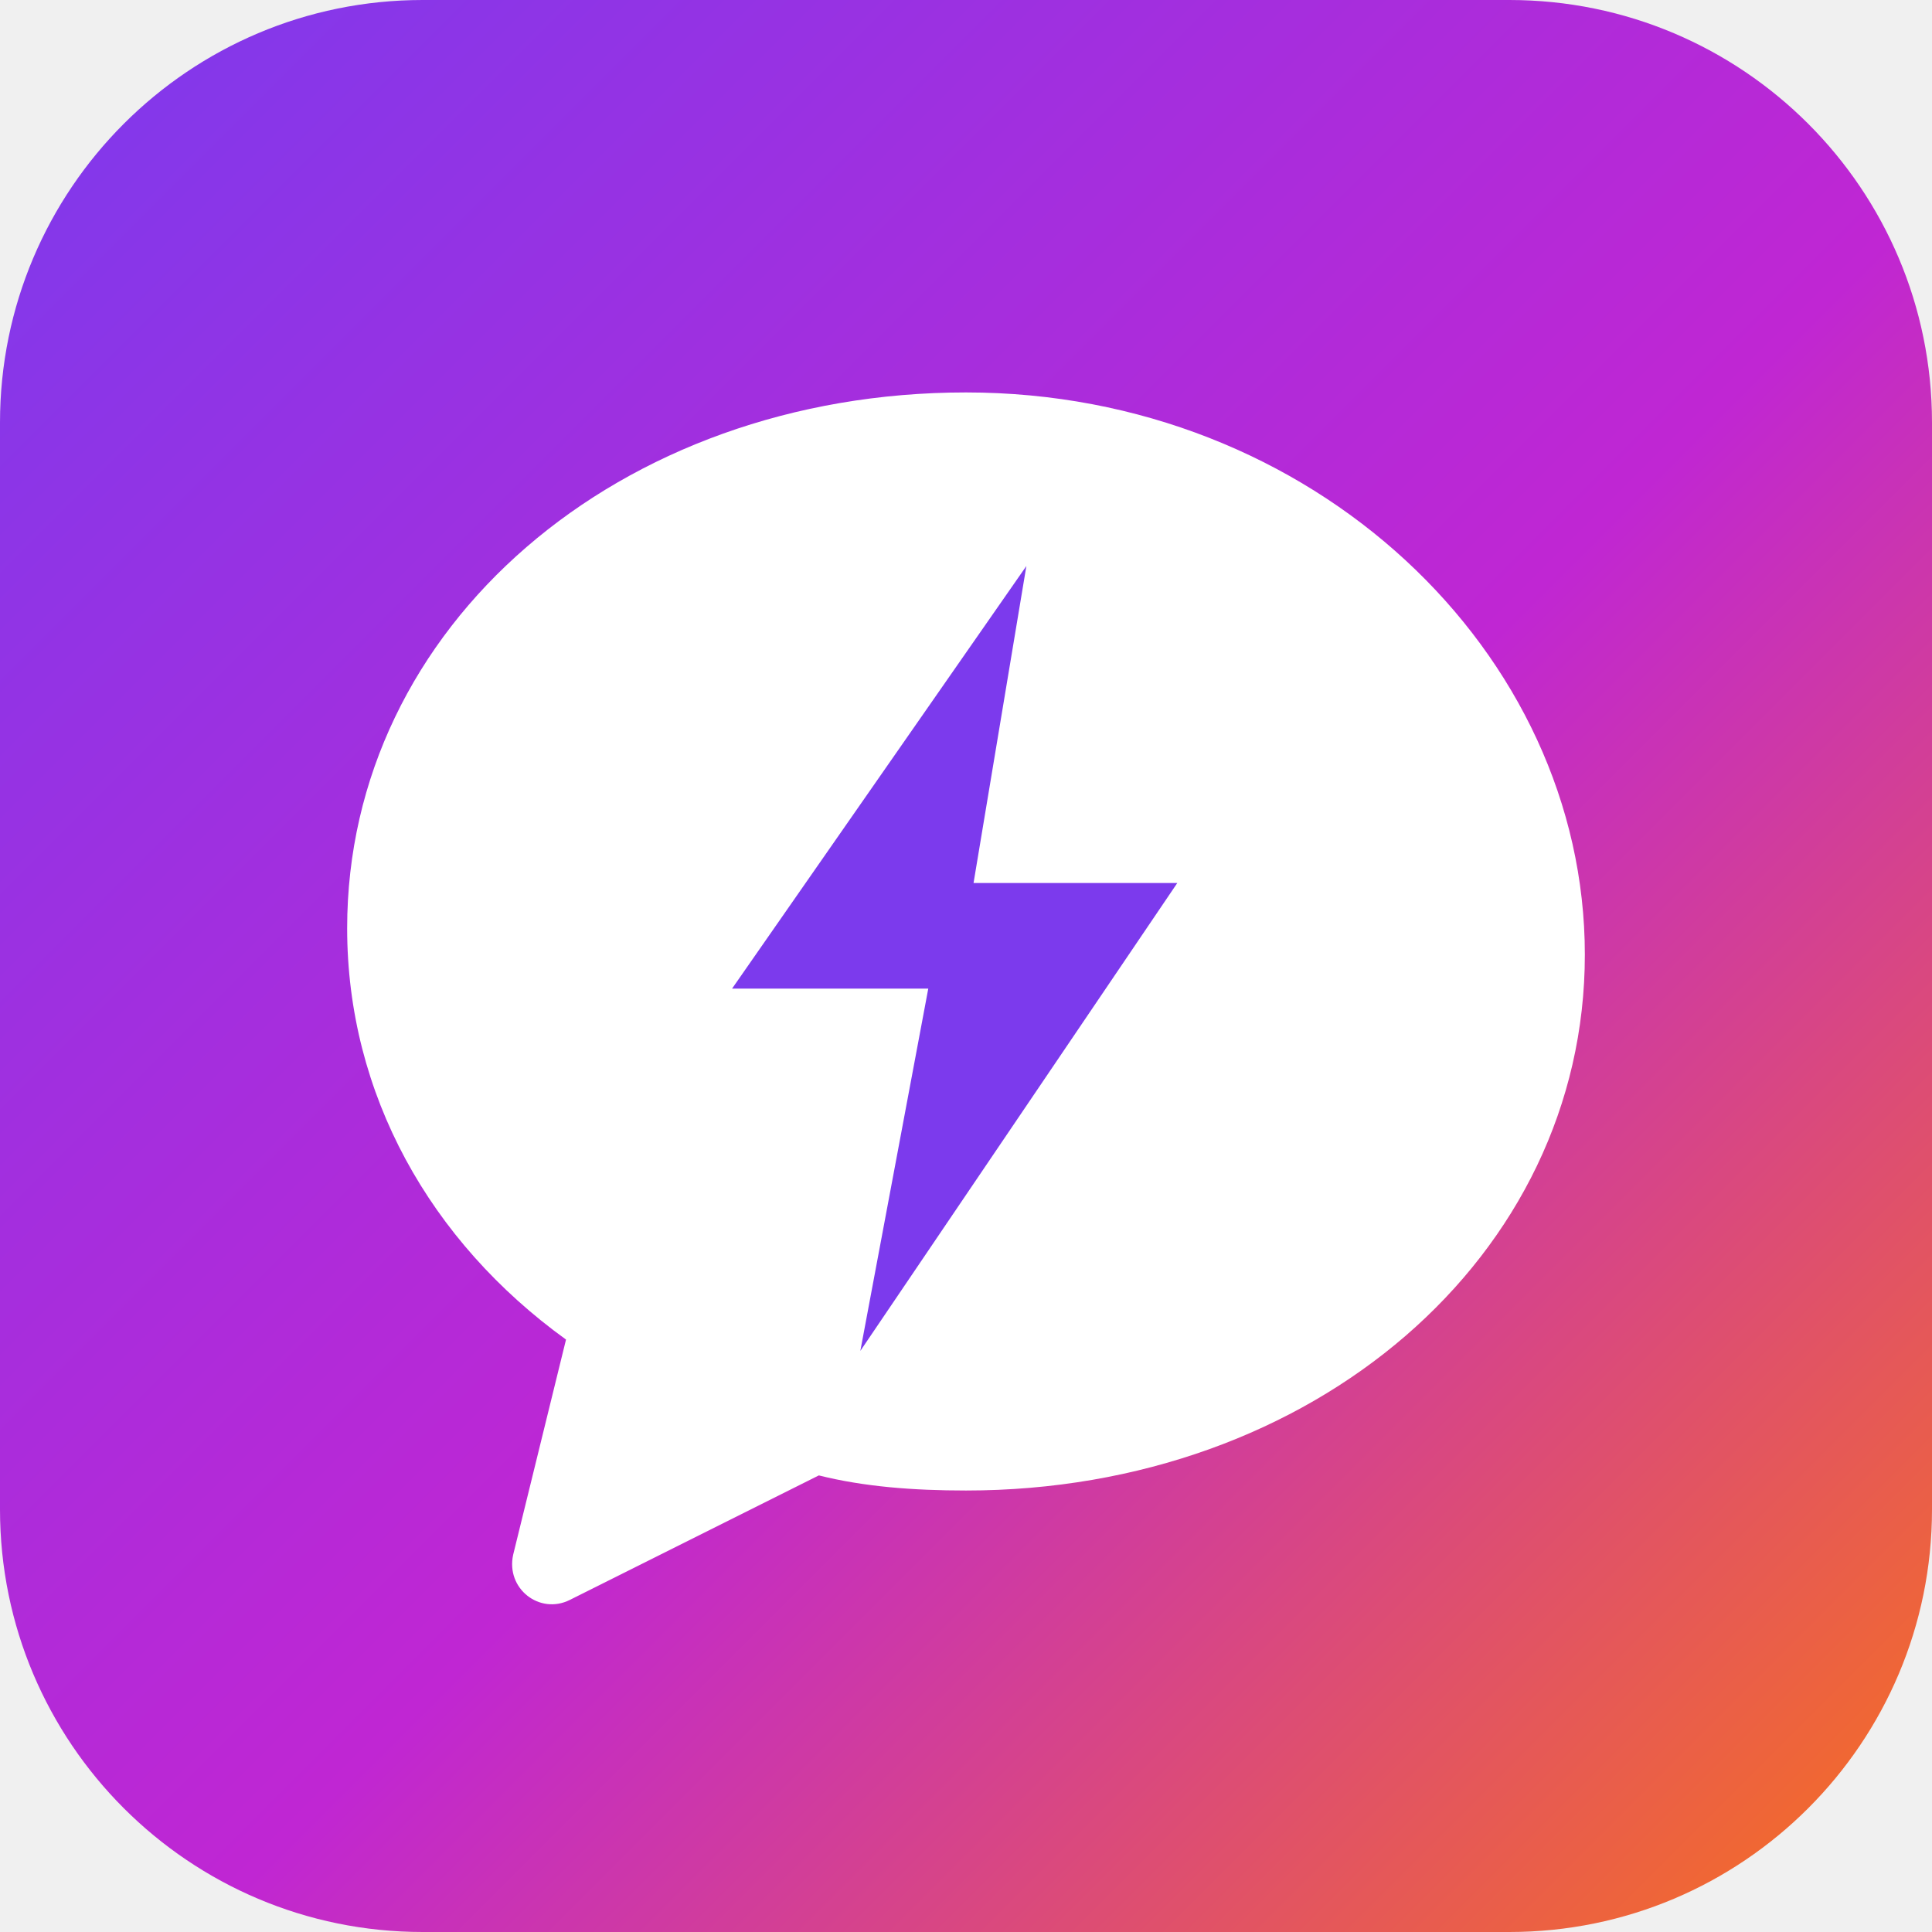
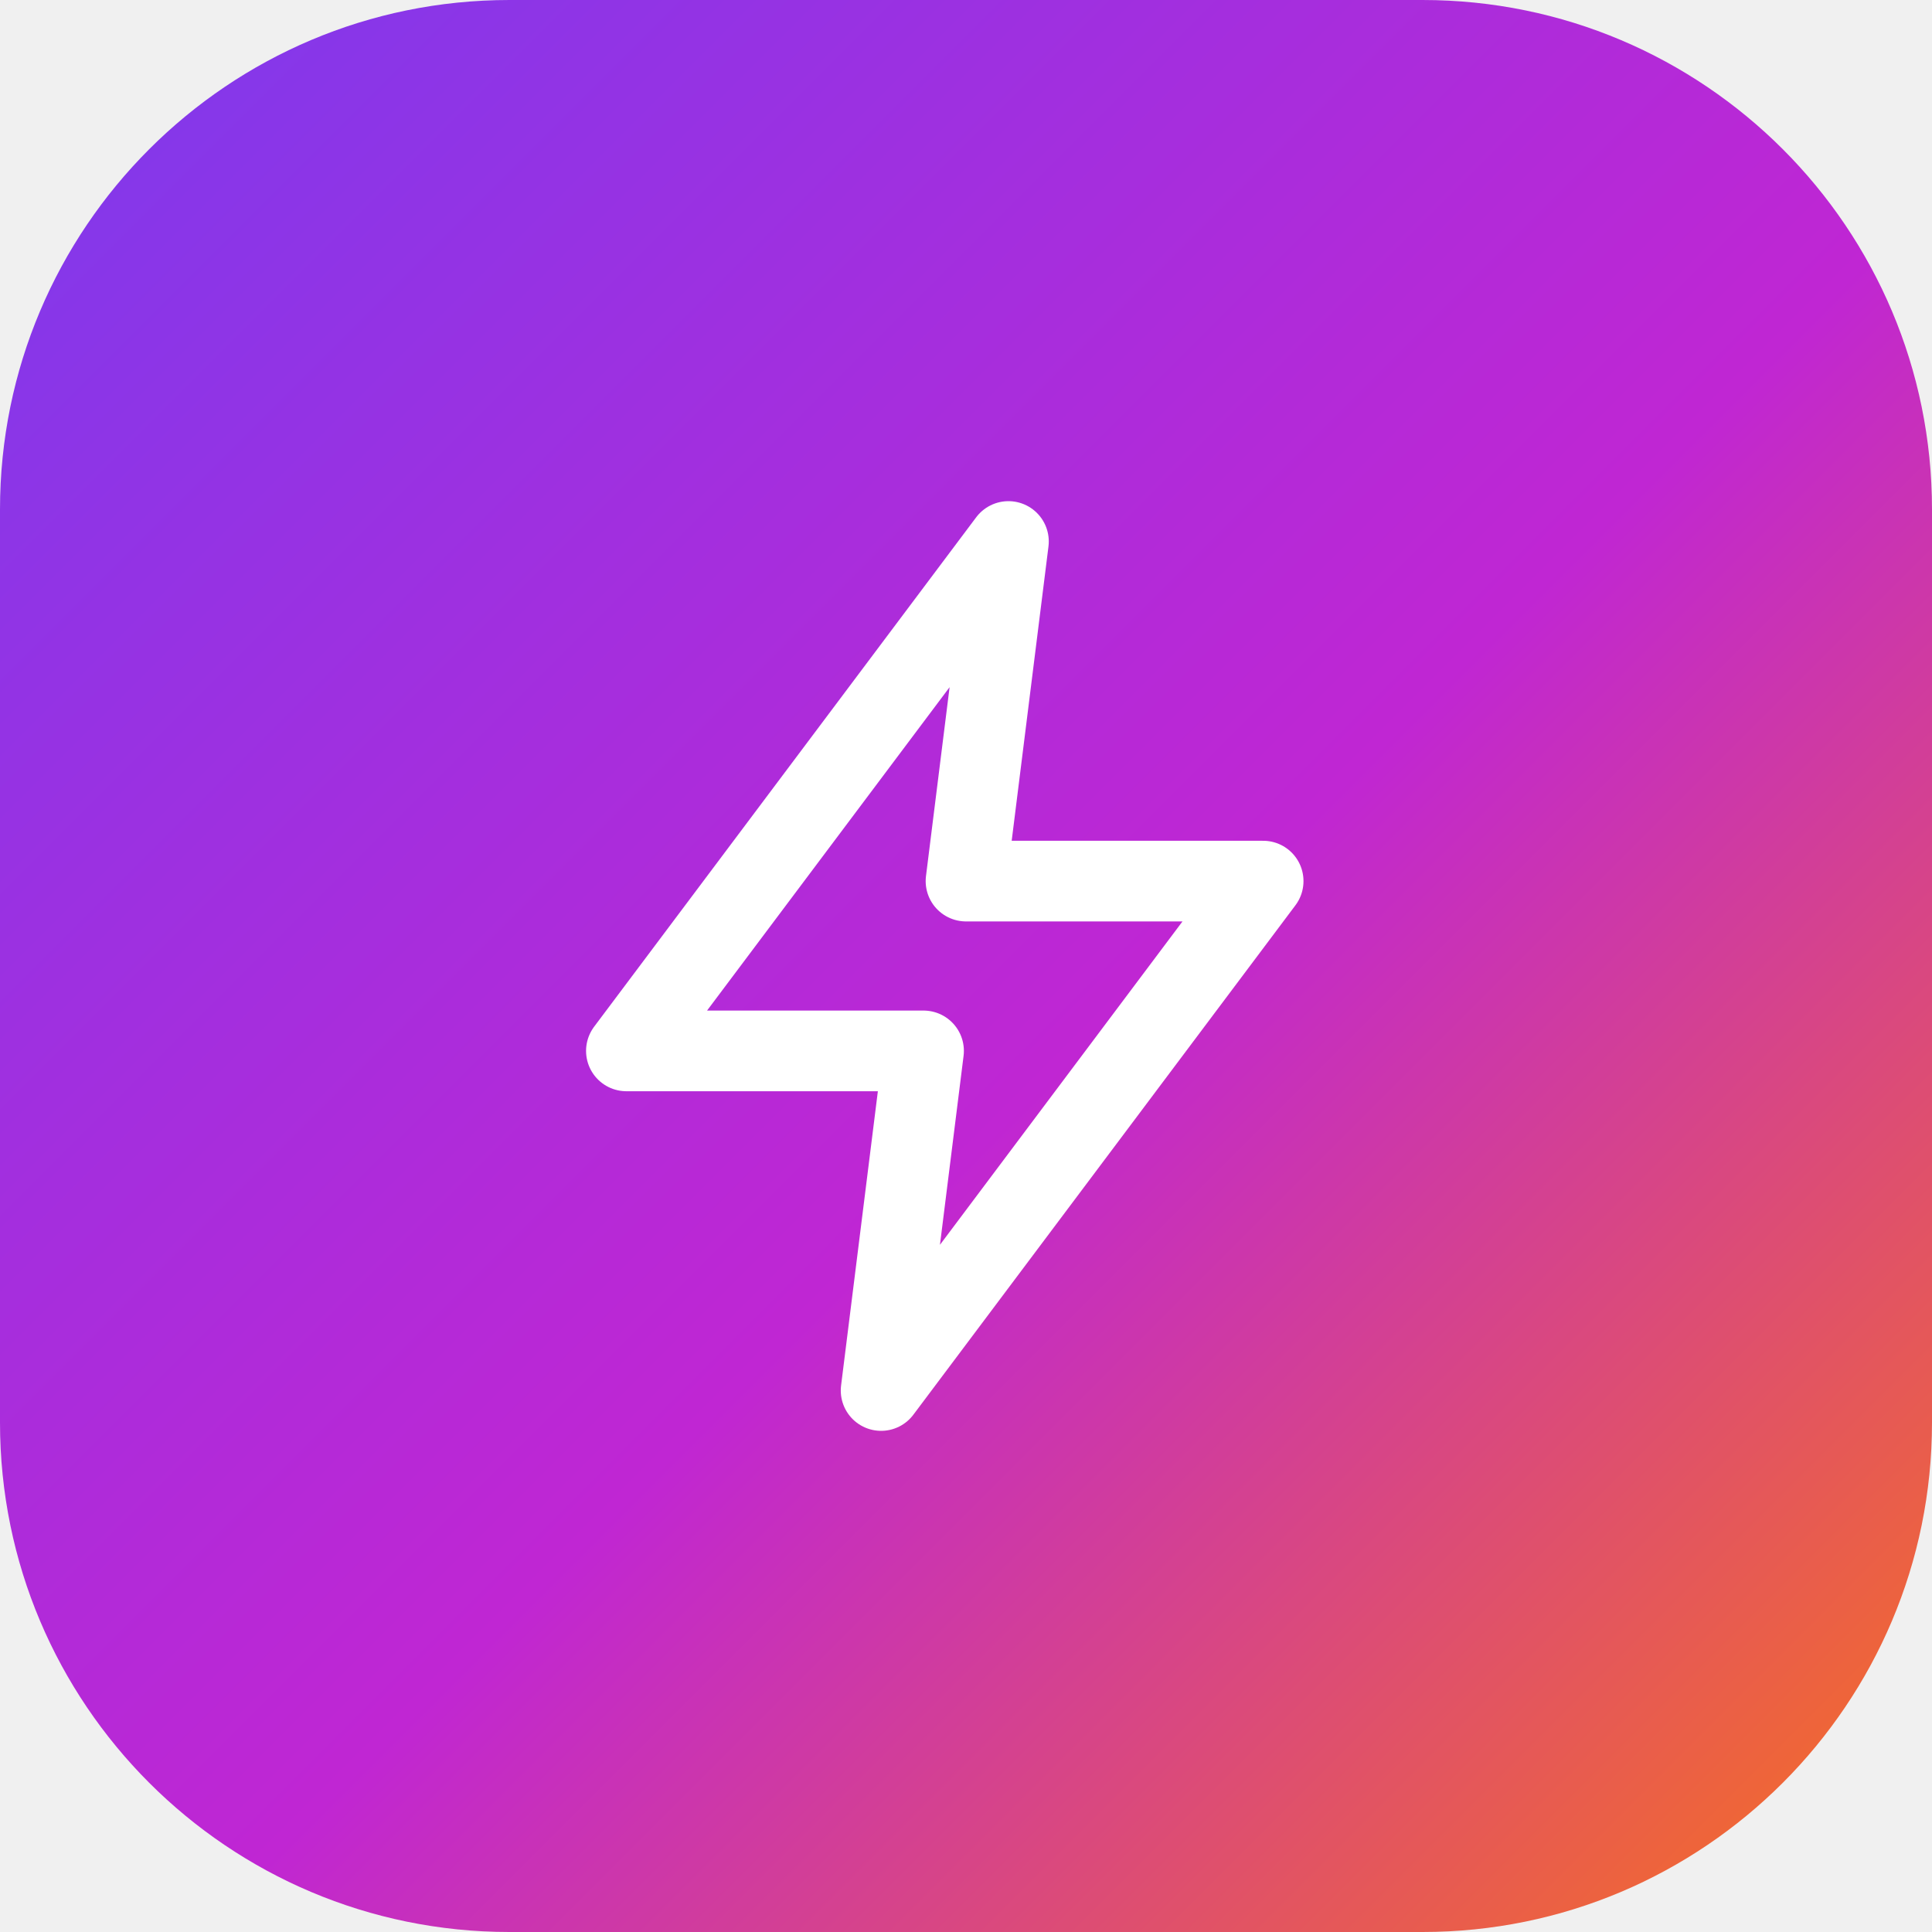
- <svg xmlns="http://www.w3.org/2000/svg" viewBox="0 0 512 512">
+ <svg xmlns="http://www.w3.org/2000/svg" viewBox="0 0 1024 1024">
  <defs>
    <linearGradient id="g" x1="0" y1="0" x2="1" y2="1">
      <stop offset="0" stop-color="#7c3aed" />
      <stop offset="0.55" stop-color="#c026d3" />
      <stop offset="1" stop-color="#f97316" />
    </linearGradient>
  </defs>
-   <rect width="512" height="512" rx="112" fill="url(#g)" />
-   <path d="M256 104c-92 0-164 62-164 142 0 44 22 83 58 109l-14 57c-2 9 7 16 15 12l66-33c12 3 25 4 39 4 92 0 164-62 164-142S348 104 256 104z" fill="#fff" />
-   <path d="M272 150l-78 112h52l-18 96 84-124h-54l14-84z" fill="#7c3aed" />
+   <rect width="1024" height="1024" rx="270" fill="url(#g)" />
+   <g transform="translate(242 242) scale(22.5)" fill="none" stroke="#fff" stroke-width="1.9" stroke-linecap="round" stroke-linejoin="round">
+     <path d="M13 2 4 14h7l-1 8 9-12h-7z" />
+   </g>
</svg>
